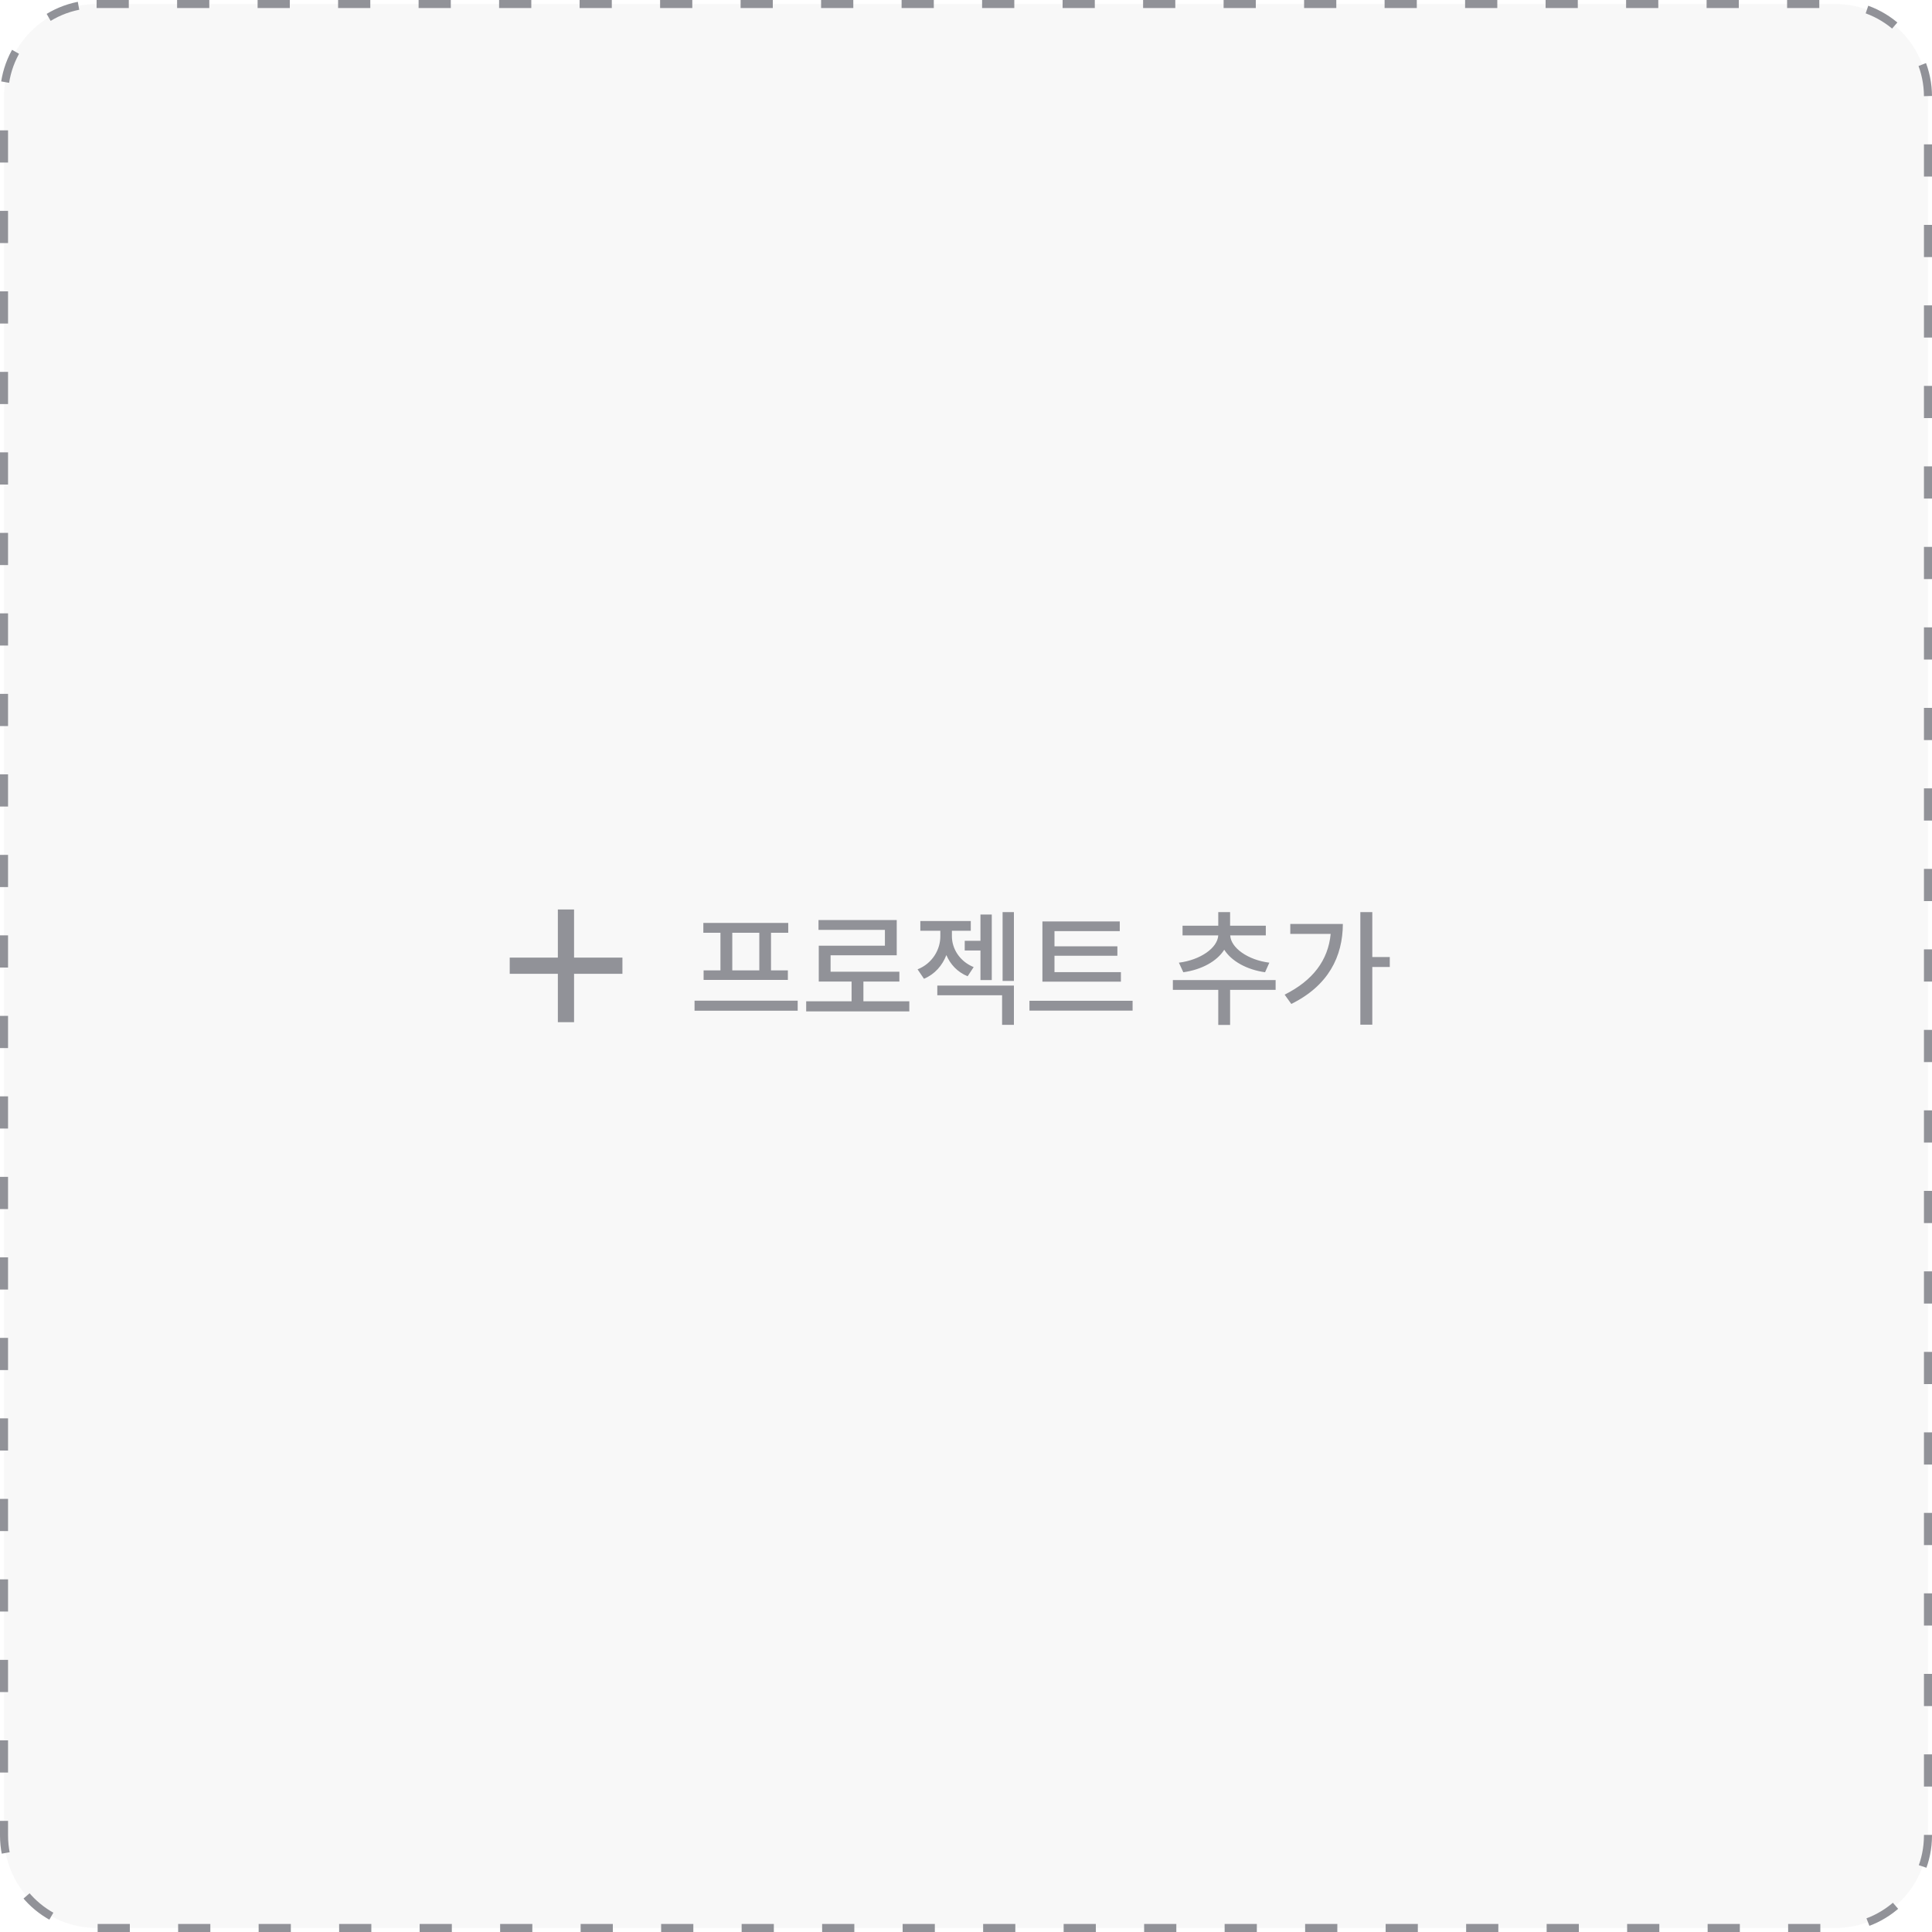
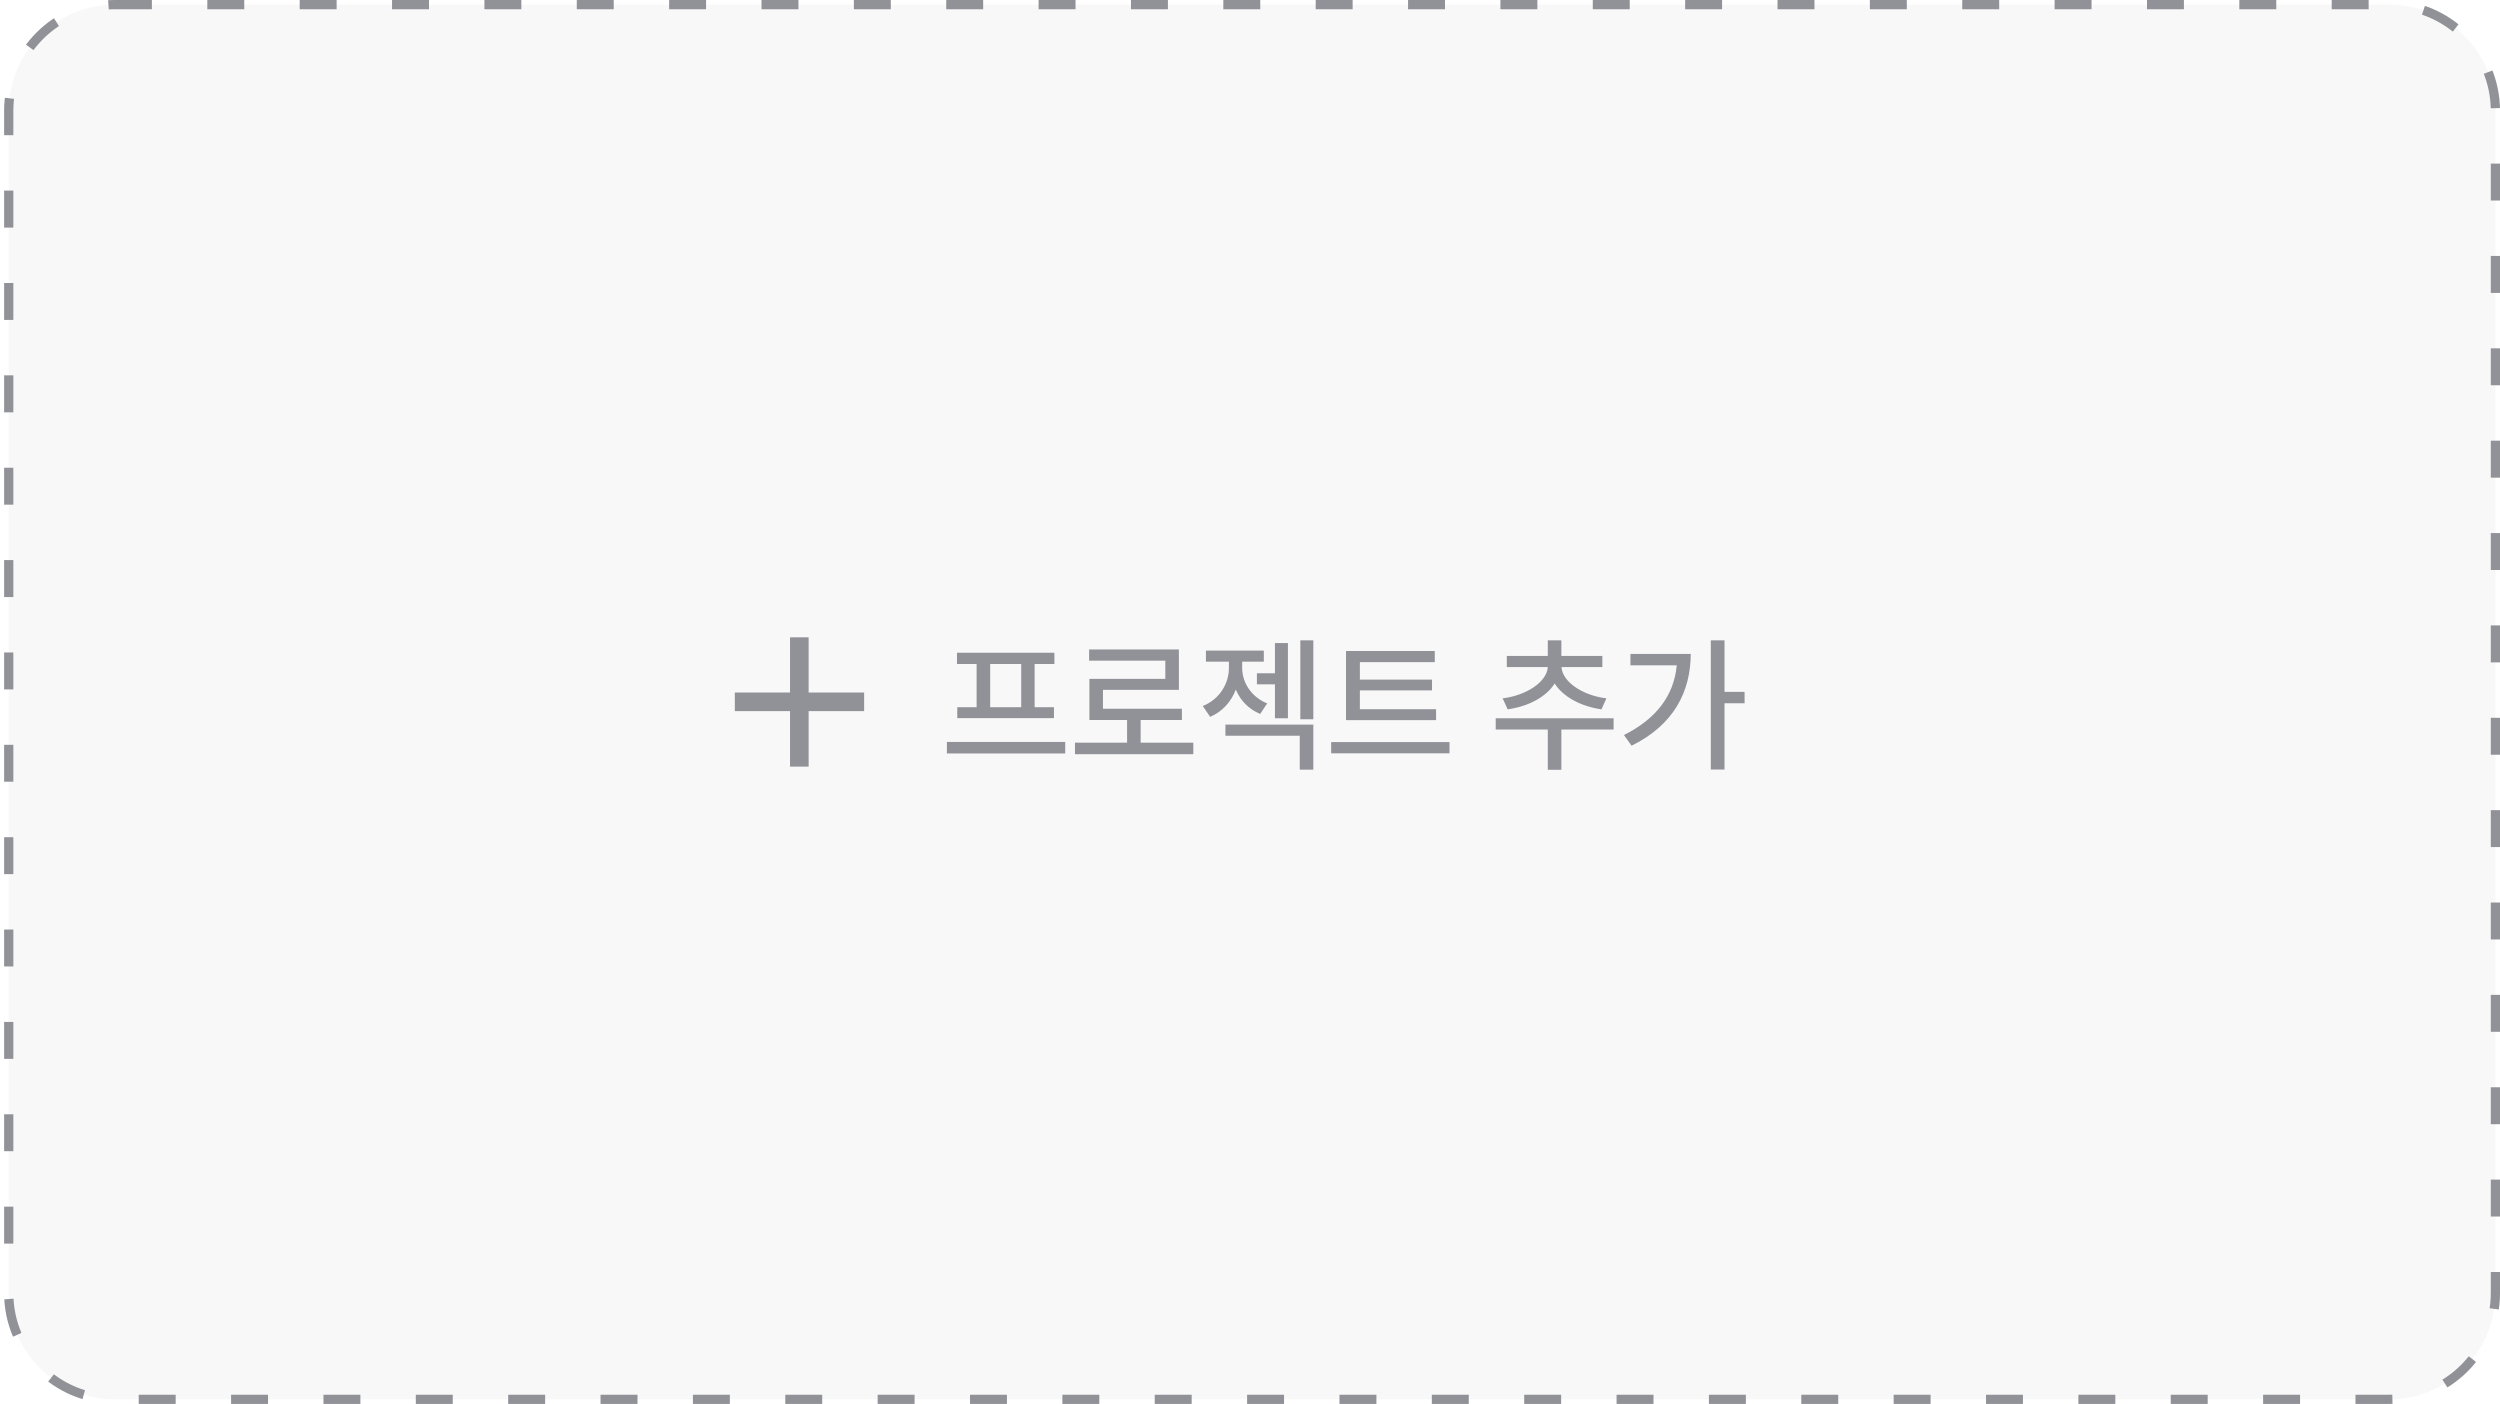
- <svg xmlns="http://www.w3.org/2000/svg" width="180" height="180" viewBox="0 0 180 180" fill="none">
-   <rect x="0.375" y="0.375" width="179.25" height="179.25" rx="8.625" fill="#F8F8F8" />
-   <rect x="0.375" y="0.375" width="179.25" height="179.25" rx="8.625" stroke="#919298" stroke-width="0.75" stroke-dasharray="3 4.5" />
-   <path d="M51.974 95.234V90.728H47.49V89.218H51.974V84.734H53.484V89.218H57.99V90.728H53.484V95.234H51.974Z" fill="#919298" />
-   <path d="M74.318 93.231V94.168H64.709V93.231H74.318ZM65.529 86.902V85.988H73.439V86.902H71.834V90.406H73.404V91.297H65.553V90.406H67.123V86.902H65.529ZM68.225 90.406H70.744V86.902H68.225V90.406ZM84.719 93.289V94.227H75.11V93.289H79.34V91.449H76.282V88.109H82.446V86.633H76.258V85.719H83.547V89H77.383V90.535H83.793V91.449H80.442V93.289H84.719ZM92.402 85.203V91.309H91.347V88.555H89.882V87.652H91.347V85.203H92.402ZM85.488 90.312C86.882 89.756 87.615 88.449 87.609 87.231V86.715H85.745V85.812H90.445V86.715H88.687V87.231C88.687 88.361 89.384 89.557 90.714 90.102L90.152 90.957C89.197 90.564 88.534 89.844 88.171 88.982C87.796 89.949 87.099 90.764 86.085 91.191L85.488 90.312ZM87.327 92.727V91.824H94.464V95.481H93.363V92.727H87.327ZM93.409 91.391V84.981H94.464V91.391H93.409ZM104.432 90.57V91.461H97.119V85.848H104.326V86.75H98.244V88.168H104.104V89.047H98.244V90.57H104.432ZM95.912 94.156V93.242H105.521V94.156H95.912ZM118.847 91.309V92.223H114.605V95.492H113.503V92.223H109.273V91.309H118.847ZM109.835 89.691C111.828 89.439 113.433 88.326 113.503 87.148H110.175V86.246H113.503V84.981H114.605V86.246H117.933V87.148H114.617C114.675 88.314 116.263 89.439 118.261 89.691L117.863 90.582C116.175 90.348 114.74 89.557 114.06 88.484C113.38 89.568 111.939 90.348 110.246 90.582L109.835 89.691ZM127.854 84.981V89.164H129.483V90.09H127.854V95.469H126.74V84.981H127.854ZM119.686 92.668C122.317 91.356 123.746 89.457 123.975 87.008H120.213V86.082H125.111C125.1 89.117 123.764 91.83 120.307 93.535L119.686 92.668Z" fill="#919298" />
+ <svg xmlns="http://www.w3.org/2000/svg" width="203" height="114" viewBox="0 0 203 114" fill="none">
+   <rect x="0.709" y="0.375" width="201.917" height="113.25" rx="8.625" fill="#F8F8F8" />
+   <rect x="0.709" y="0.375" width="201.917" height="113.25" rx="8.625" stroke="#919298" stroke-width="0.75" stroke-dasharray="3 4.5" />
+   <path d="M64.151 62.25V57.743H59.668V56.233H64.151V51.75H65.661V56.233H70.168V57.743H65.661V62.25H64.151Z" fill="#919298" />
+   <path d="M86.496 60.246V61.184H76.887V60.246H86.496ZM77.707 53.918V53.004H85.617V53.918H84.012V57.422H85.582V58.312H77.73V57.422H79.301V53.918H77.707ZM80.402 57.422H82.922V53.918H80.402V57.422ZM96.897 60.305V61.242H87.288V60.305H91.518V58.465H88.46V55.125H94.624V53.648H88.436V52.734H95.725V56.016H89.561V57.551H95.971V58.465H92.62V60.305H96.897ZM104.579 52.219V58.324H103.525V55.57H102.06V54.668H103.525V52.219H104.579ZM97.665 57.328C99.06 56.772 99.792 55.465 99.786 54.246V53.73H97.923V52.828H102.622V53.73H100.865V54.246C100.865 55.377 101.562 56.572 102.892 57.117L102.329 57.973C101.374 57.58 100.712 56.859 100.349 55.998C99.974 56.965 99.277 57.779 98.263 58.207L97.665 57.328ZM99.505 59.742V58.84H106.642V62.496H105.54V59.742H99.505ZM105.587 58.406V51.996H106.642V58.406H105.587ZM116.609 57.586V58.477H109.297V52.863H116.504V53.766H110.422V55.184H116.281V56.062H110.422V57.586H116.609ZM108.09 61.172V60.258H117.699V61.172H108.09ZM131.025 58.324V59.238H126.783V62.508H125.681V59.238H121.451V58.324H131.025ZM122.013 56.707C124.005 56.455 125.611 55.342 125.681 54.164H122.353V53.262H125.681V51.996H126.783V53.262H130.111V54.164H126.794C126.853 55.33 128.441 56.455 130.439 56.707L130.04 57.598C128.353 57.363 126.917 56.572 126.238 55.5C125.558 56.584 124.117 57.363 122.423 57.598L122.013 56.707ZM140.031 51.996V56.18H141.66V57.105H140.031V62.484H138.918V51.996H140.031ZM131.863 59.684C134.494 58.371 135.924 56.473 136.153 54.023H132.391V53.098H137.289C137.278 56.133 135.942 58.846 132.485 60.551L131.863 59.684Z" fill="#919298" />
</svg>
